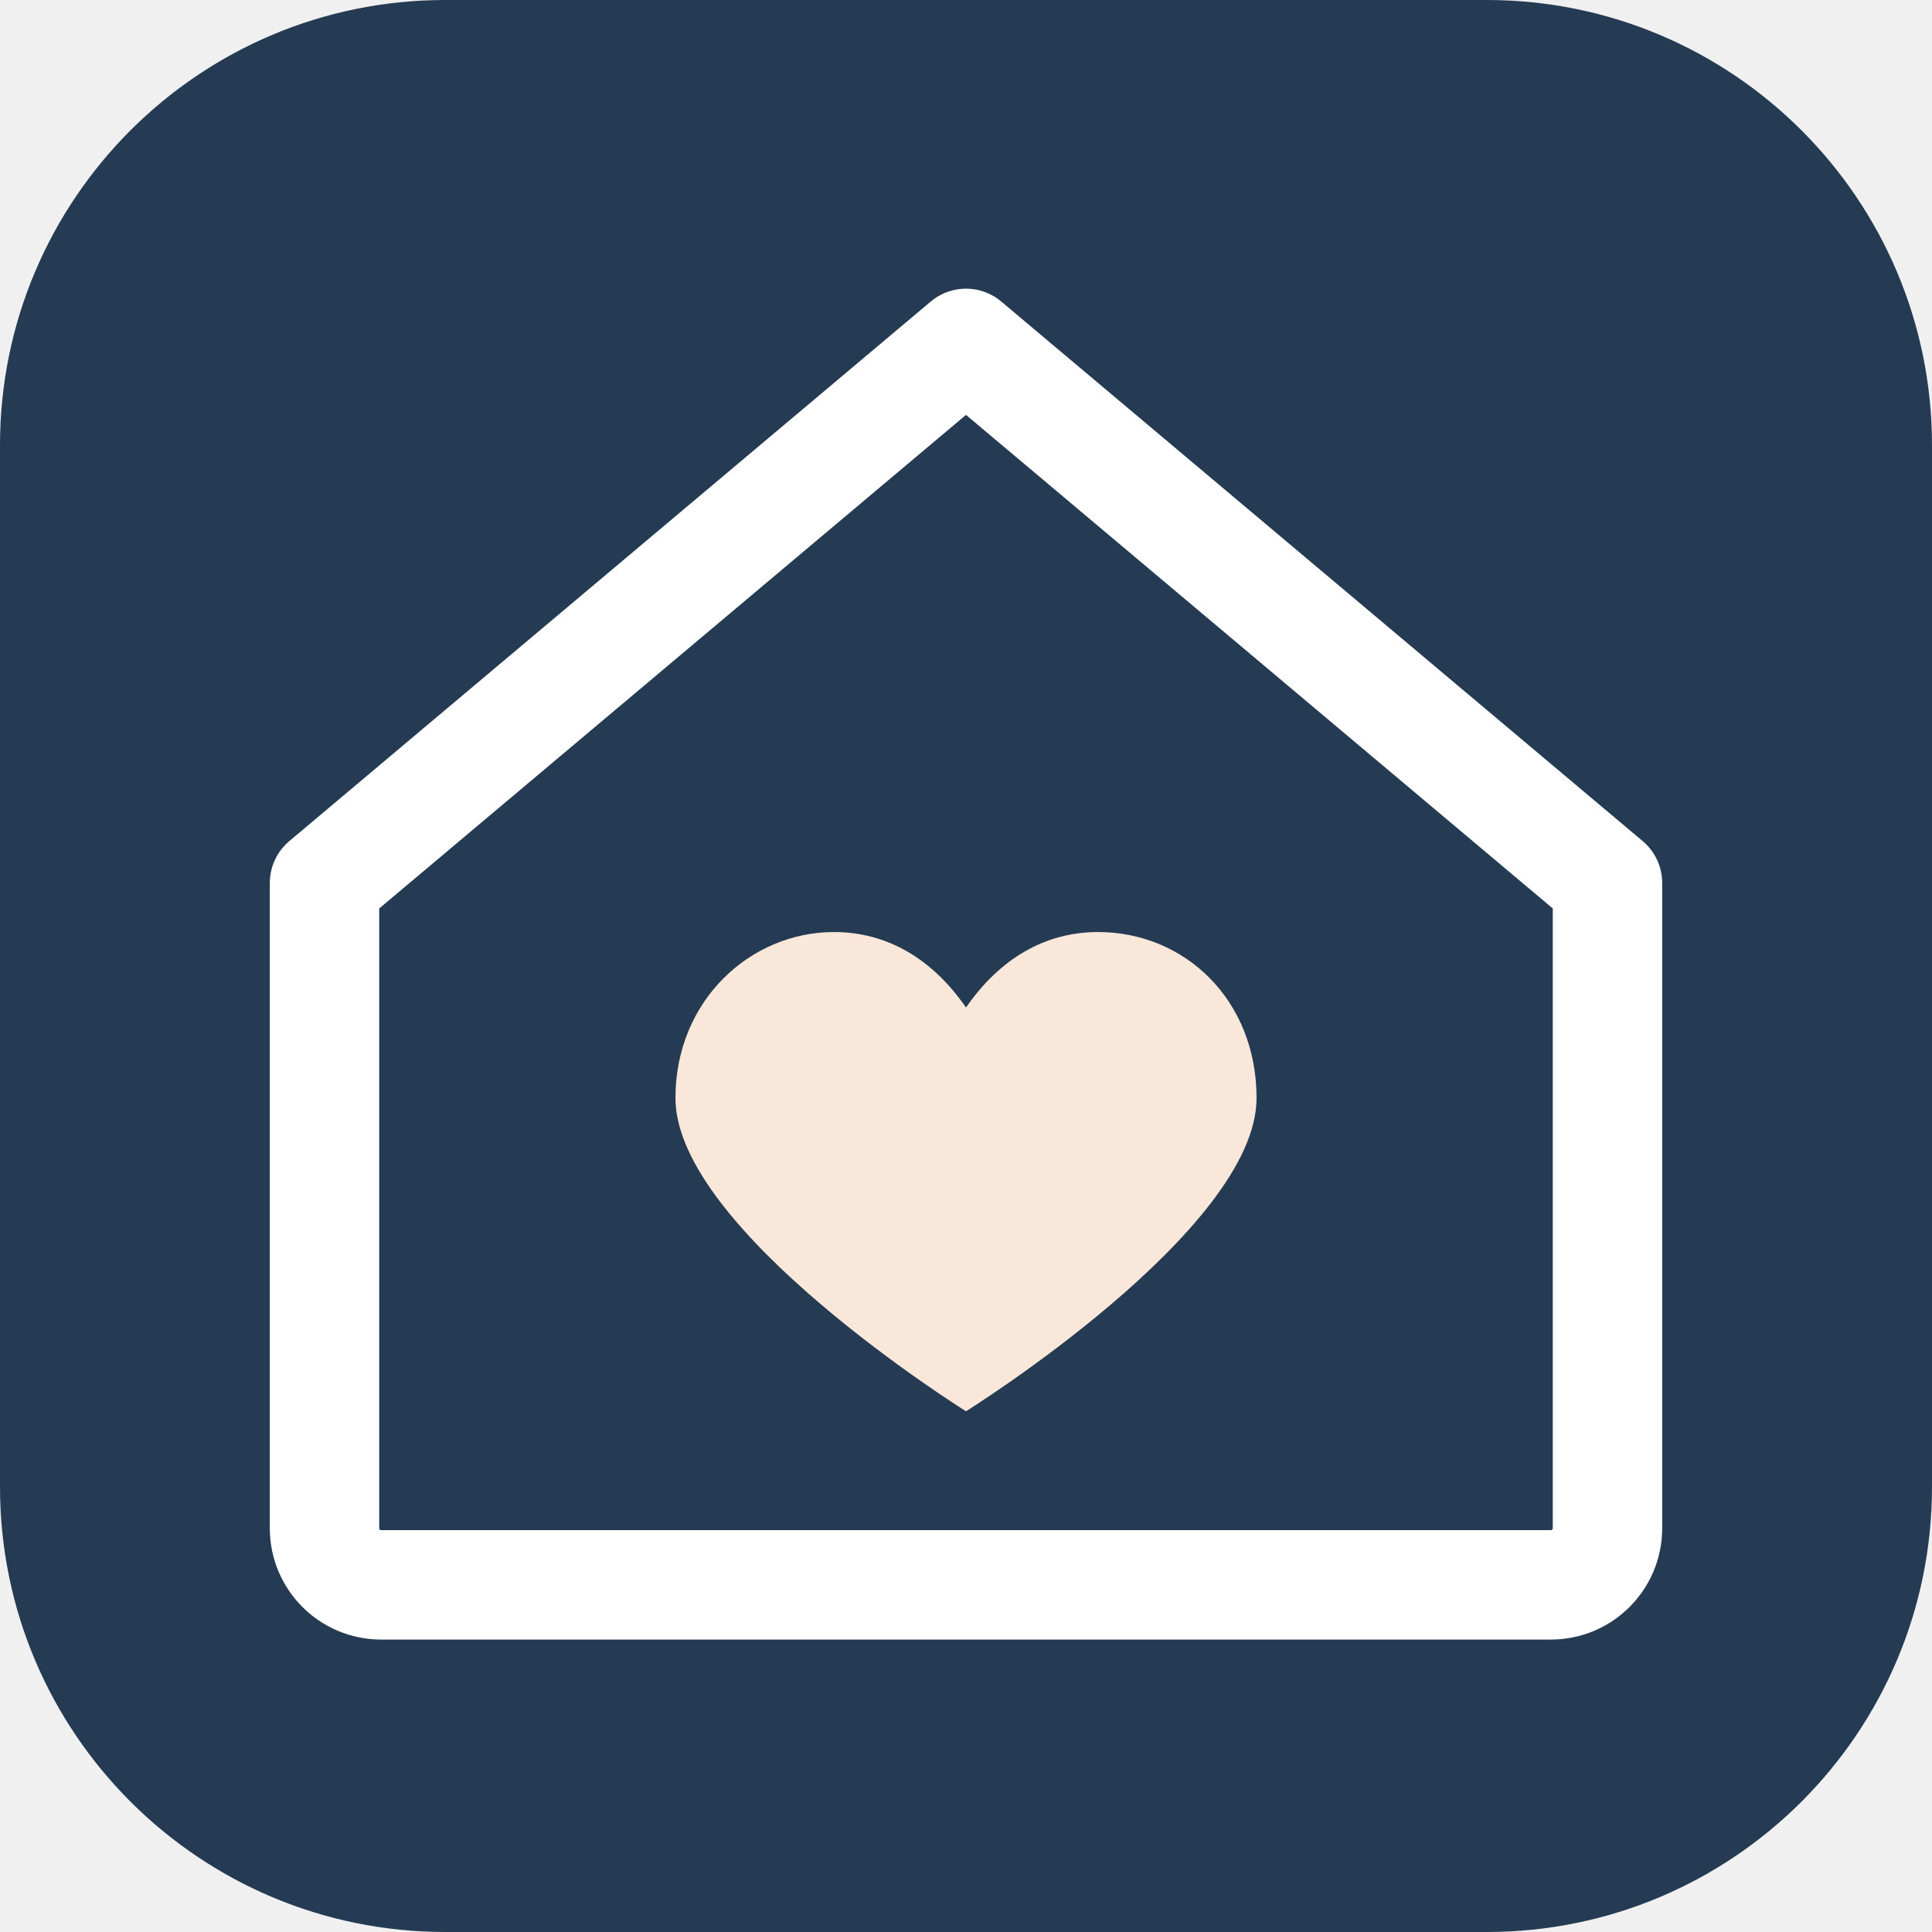
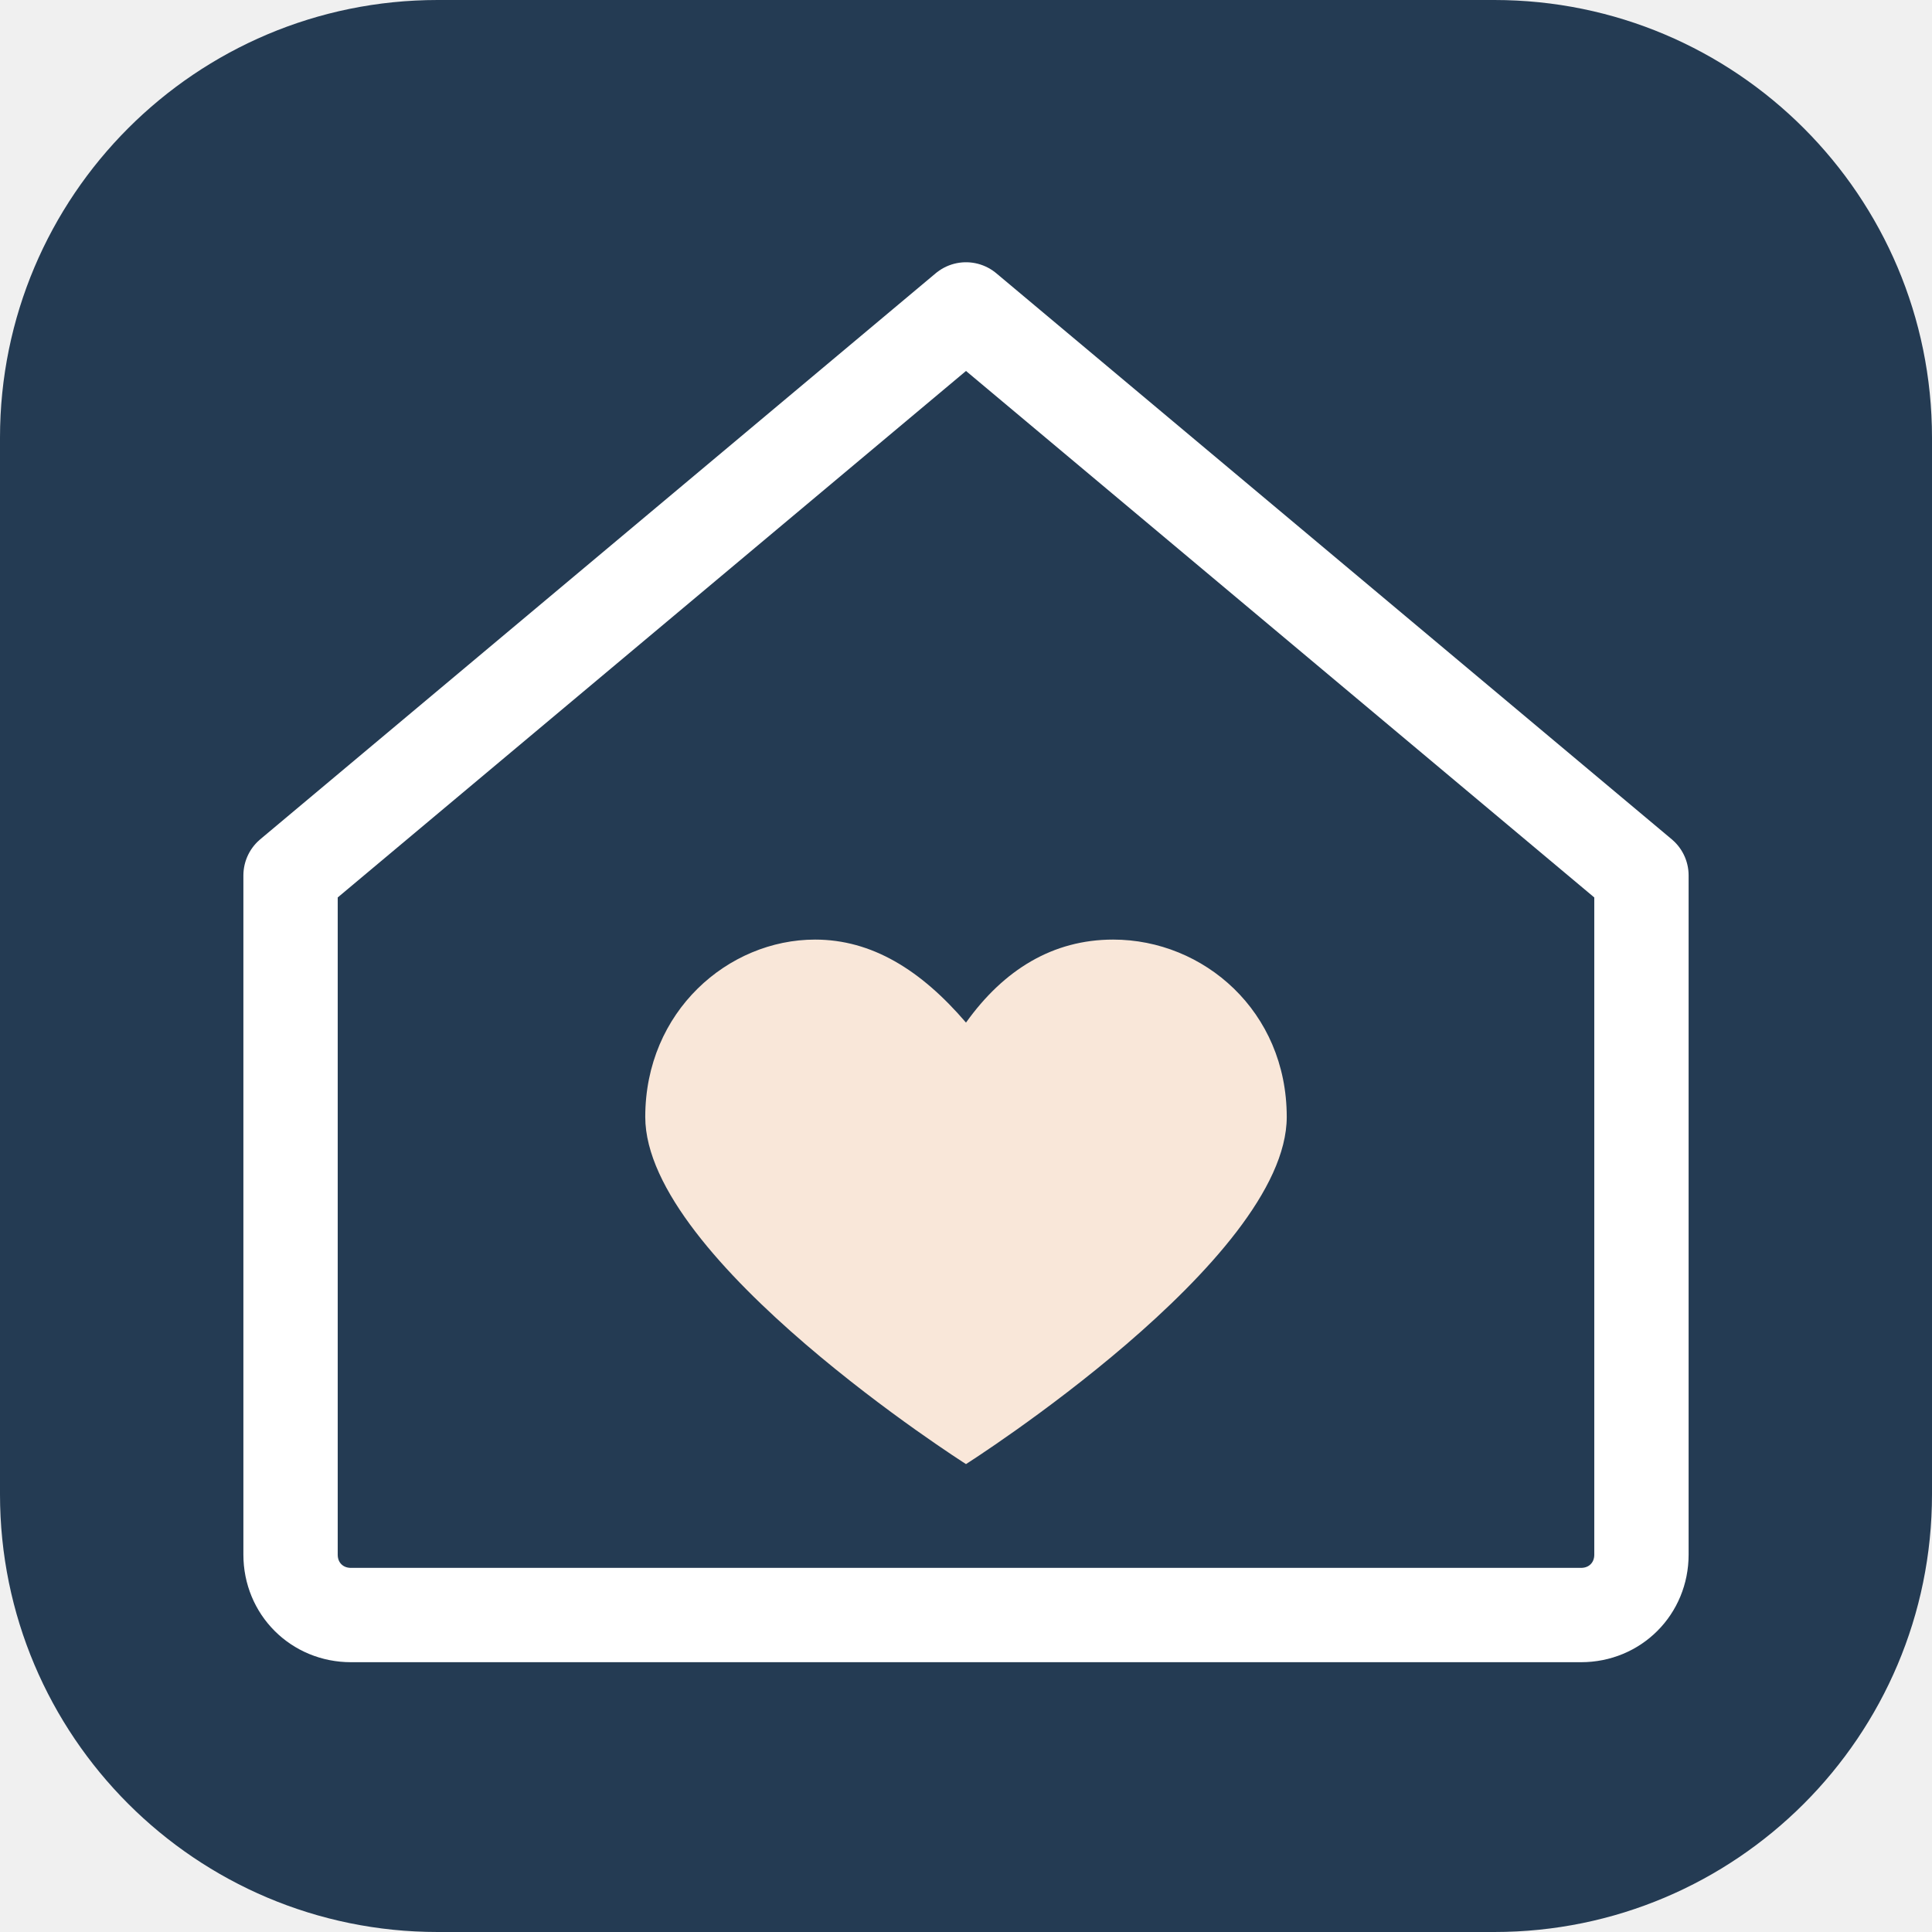
<svg xmlns="http://www.w3.org/2000/svg" viewBox="0 0 512 512">
-   <rect width="512" height="512" rx="118" fill="#243b53" />
-   <path d="M86 234 256 91l170 143v171a15 15 0 0 1-15 15H101a15 15 0 0 1-15-15V234Z" fill="none" stroke="#fff" stroke-width="29" stroke-linejoin="round" />
-   <path d="M179 291c0-26 20-44 42-44 14 0 26 7 35 20 9-13 21-20 35-20 23 0 42 18 42 44 0 35-77 83-77 83s-77-48-77-83Z" fill="#f9e7d9" />
+   <rect width="512" height="512" rx="116" fill="#243b53" />
+   <path d="M77 232 256 82l179 150v180c0 9-7 16-16 16H93c-9 0-16-7-16-16V232Z" fill="none" stroke="#ffffff" stroke-width="25" stroke-linejoin="round" />
+   <path d="M171 296c0-28 22-47 45-47 15 0 28 8 40 22 10-14 23-22 39-22 24 0 46 19 46 47 0 38-85 92-85 92s-85-54-85-92Z" fill="#f9e7d9" />
</svg>
